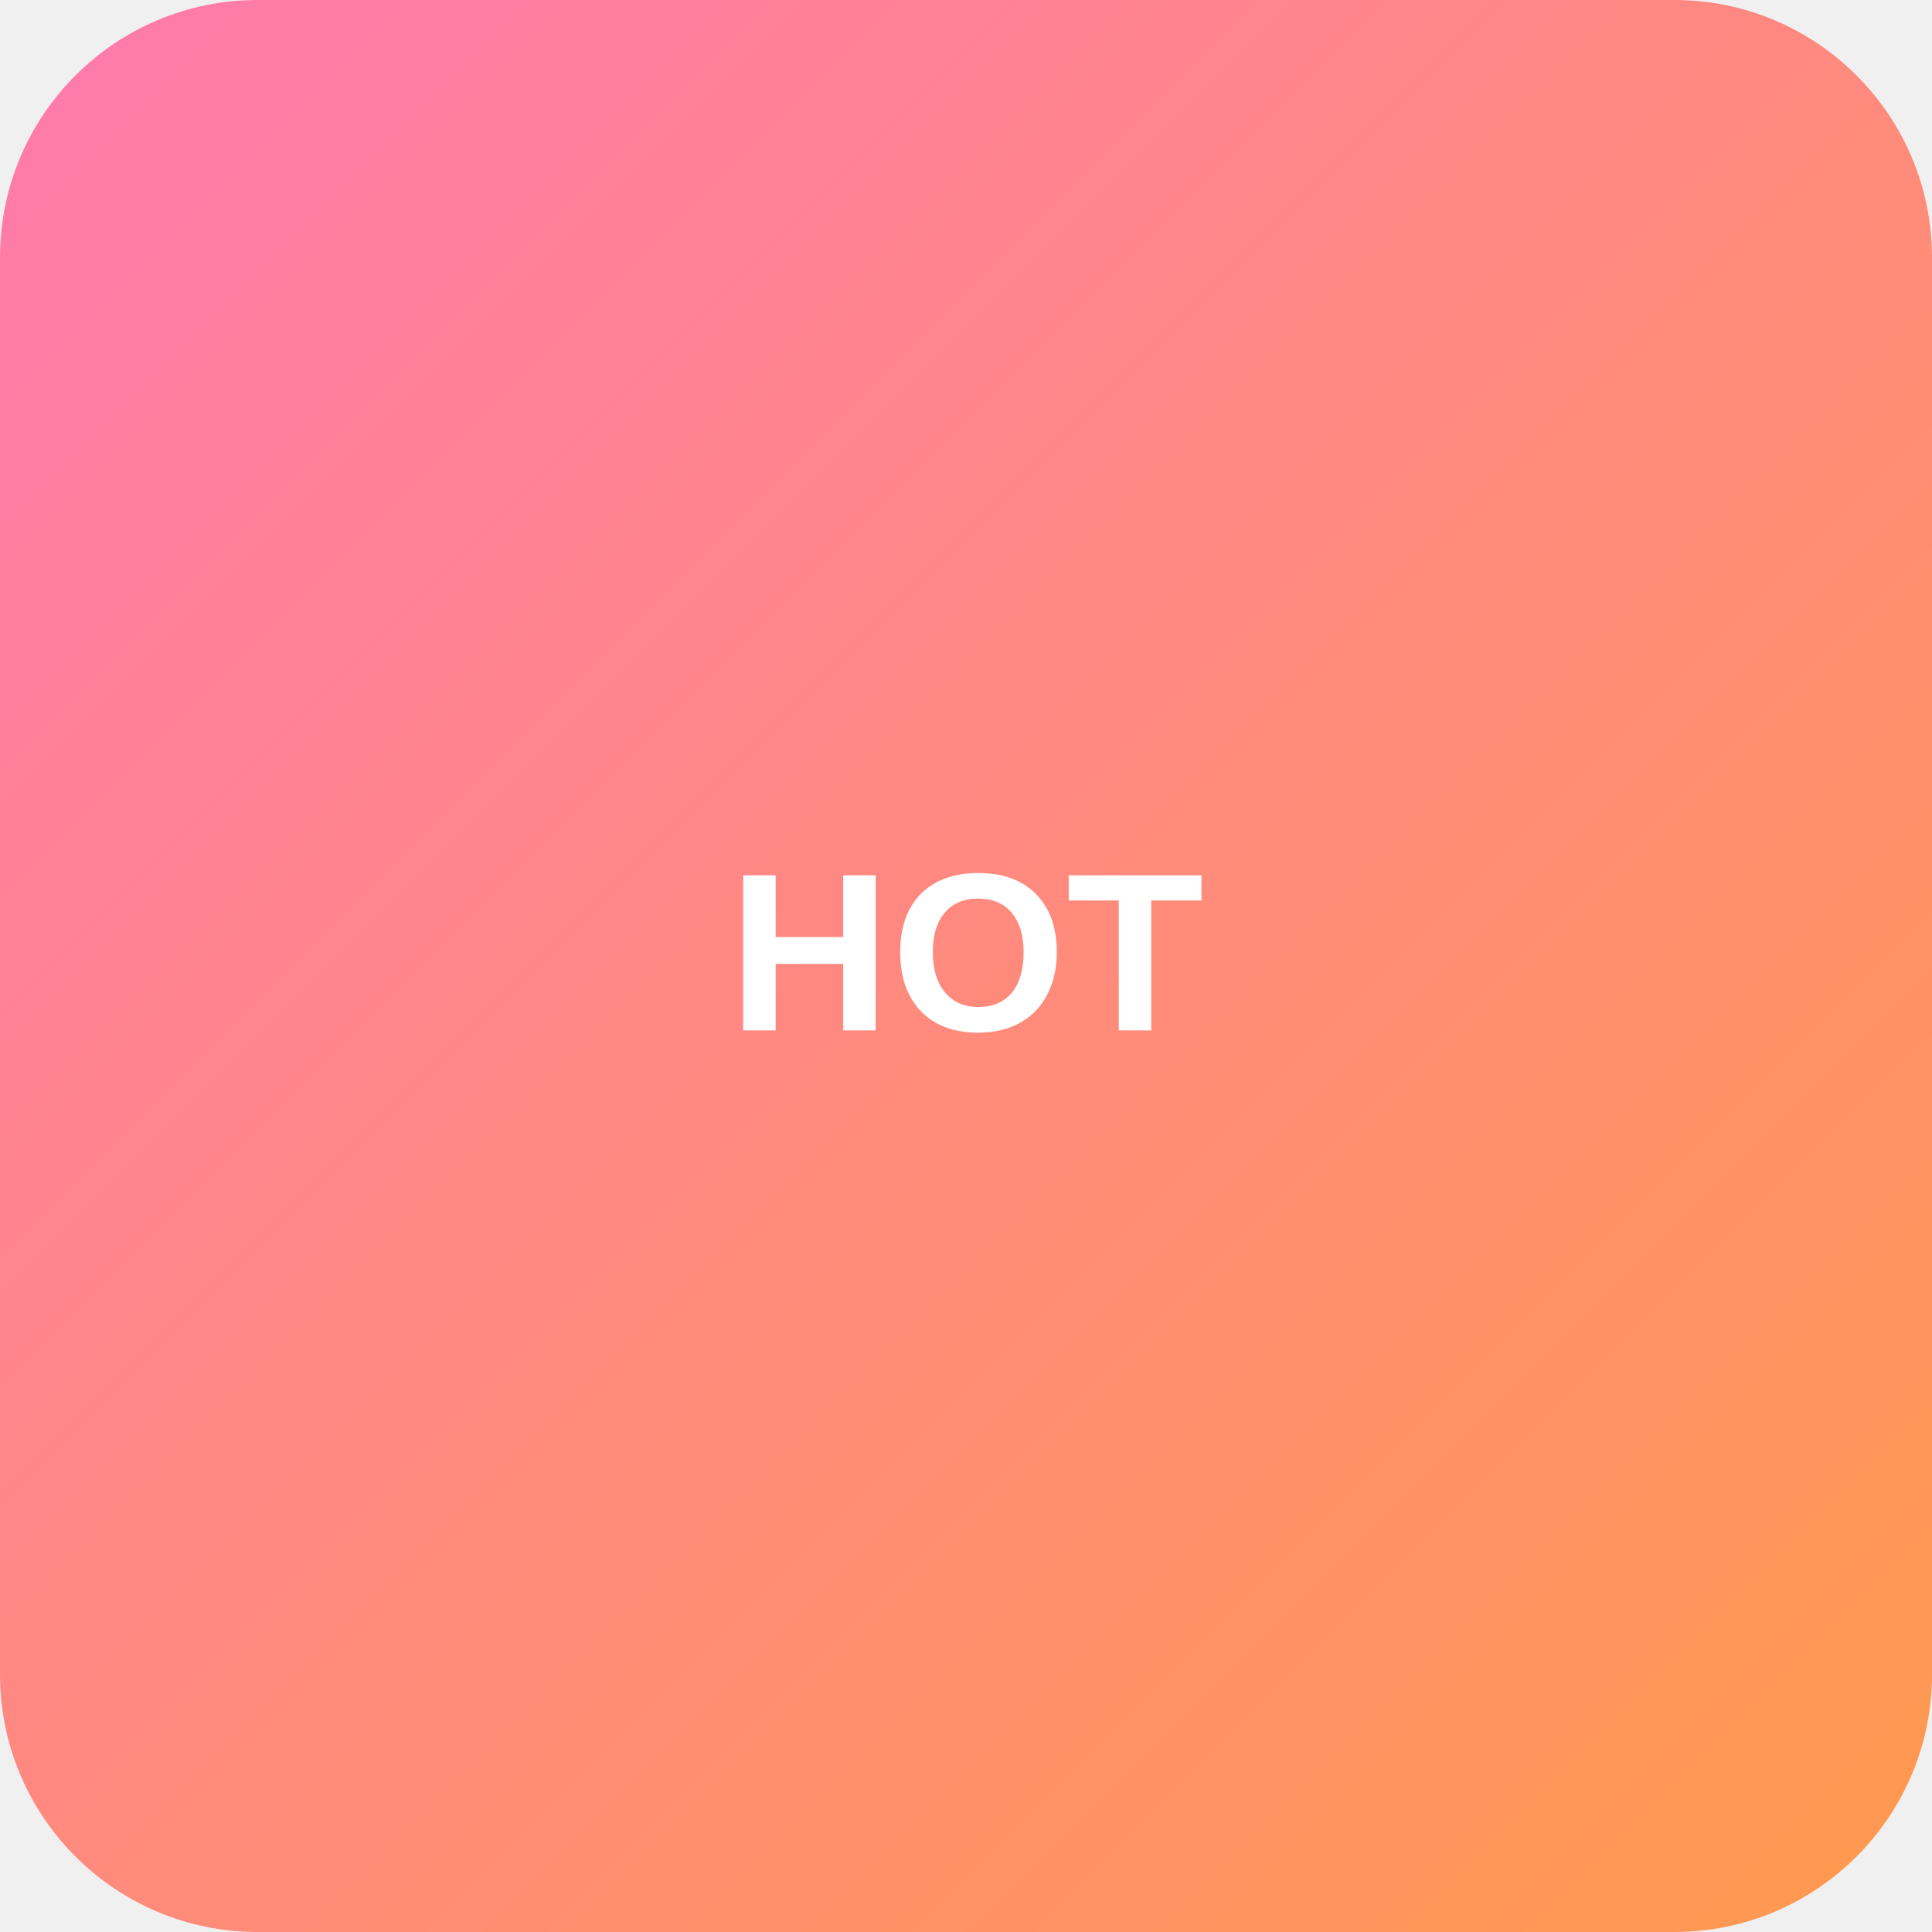
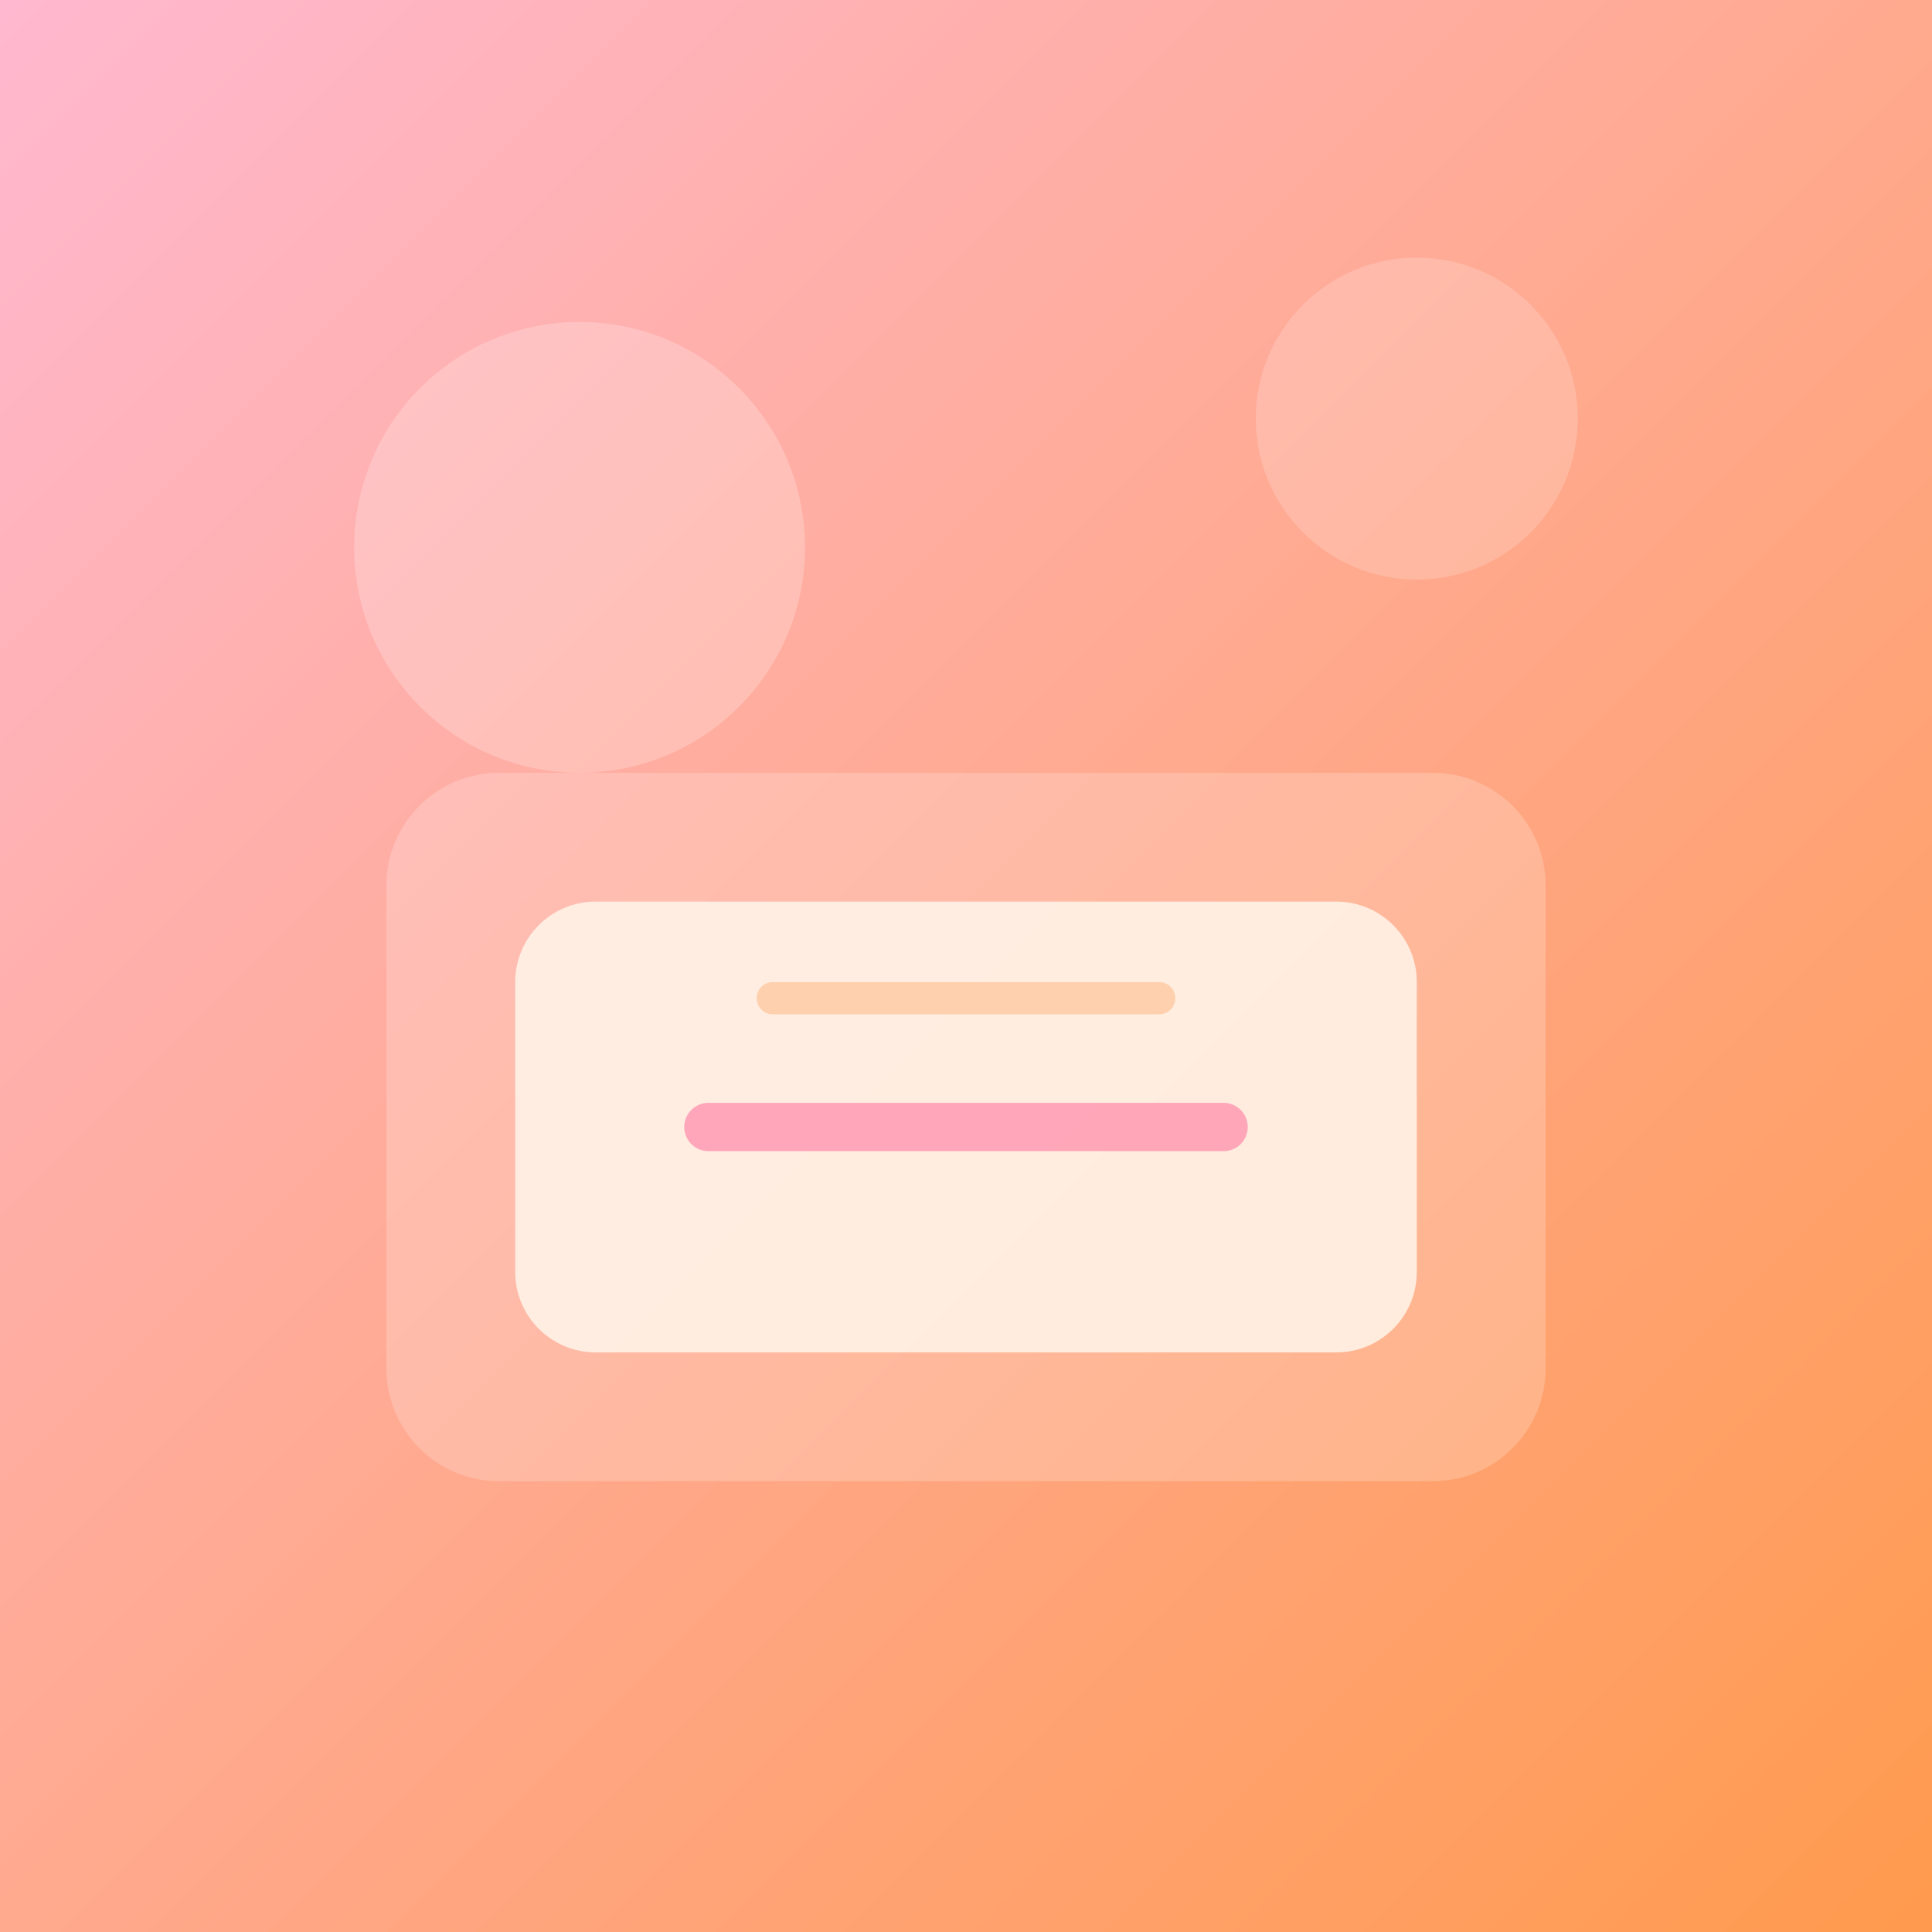
- <svg xmlns="http://www.w3.org/2000/svg" width="240" height="240" viewBox="0 0 240 240">
+ <svg xmlns="http://www.w3.org/2000/svg" viewBox="0 0 240 240">
  <defs>
-     <linearGradient id="g" x1="0" y1="0" x2="1" y2="1">
-       <stop offset="0%" stop-color="#FF7AAE" />
+     <linearGradient id="bg" x1="0" y1="0" x2="1" y2="1">
+       <stop offset="0%" stop-color="#FFB8D0" />
      <stop offset="100%" stop-color="#FF9A4D" />
    </linearGradient>
  </defs>
-   <rect width="240" height="240" rx="32" fill="url(#g)" />
-   <text x="120" y="128" text-anchor="middle" fill="white" font-size="28" font-family="Arial,sans-serif" font-weight="700">HOT</text>
+   <rect width="240" height="240" fill="url(#bg)" />
+   <circle cx="72" cy="68" r="28" fill="#FFF" fill-opacity="0.22" />
+   <circle cx="176" cy="52" r="20" fill="#FFF" fill-opacity="0.18" />
+   <rect x="48" y="96" width="144" height="88" rx="14" fill="#FFF" fill-opacity="0.2" />
+   <rect x="64" y="112" width="112" height="56" rx="10" fill="#FFF5EB" fill-opacity="0.85" />
+   <path d="M88 140h64" stroke="#FF4F8B" stroke-width="6" stroke-linecap="round" opacity="0.45" />
+   <path d="M96 124h48" stroke="#FF9A4D" stroke-width="4" stroke-linecap="round" opacity="0.35" />
</svg>
